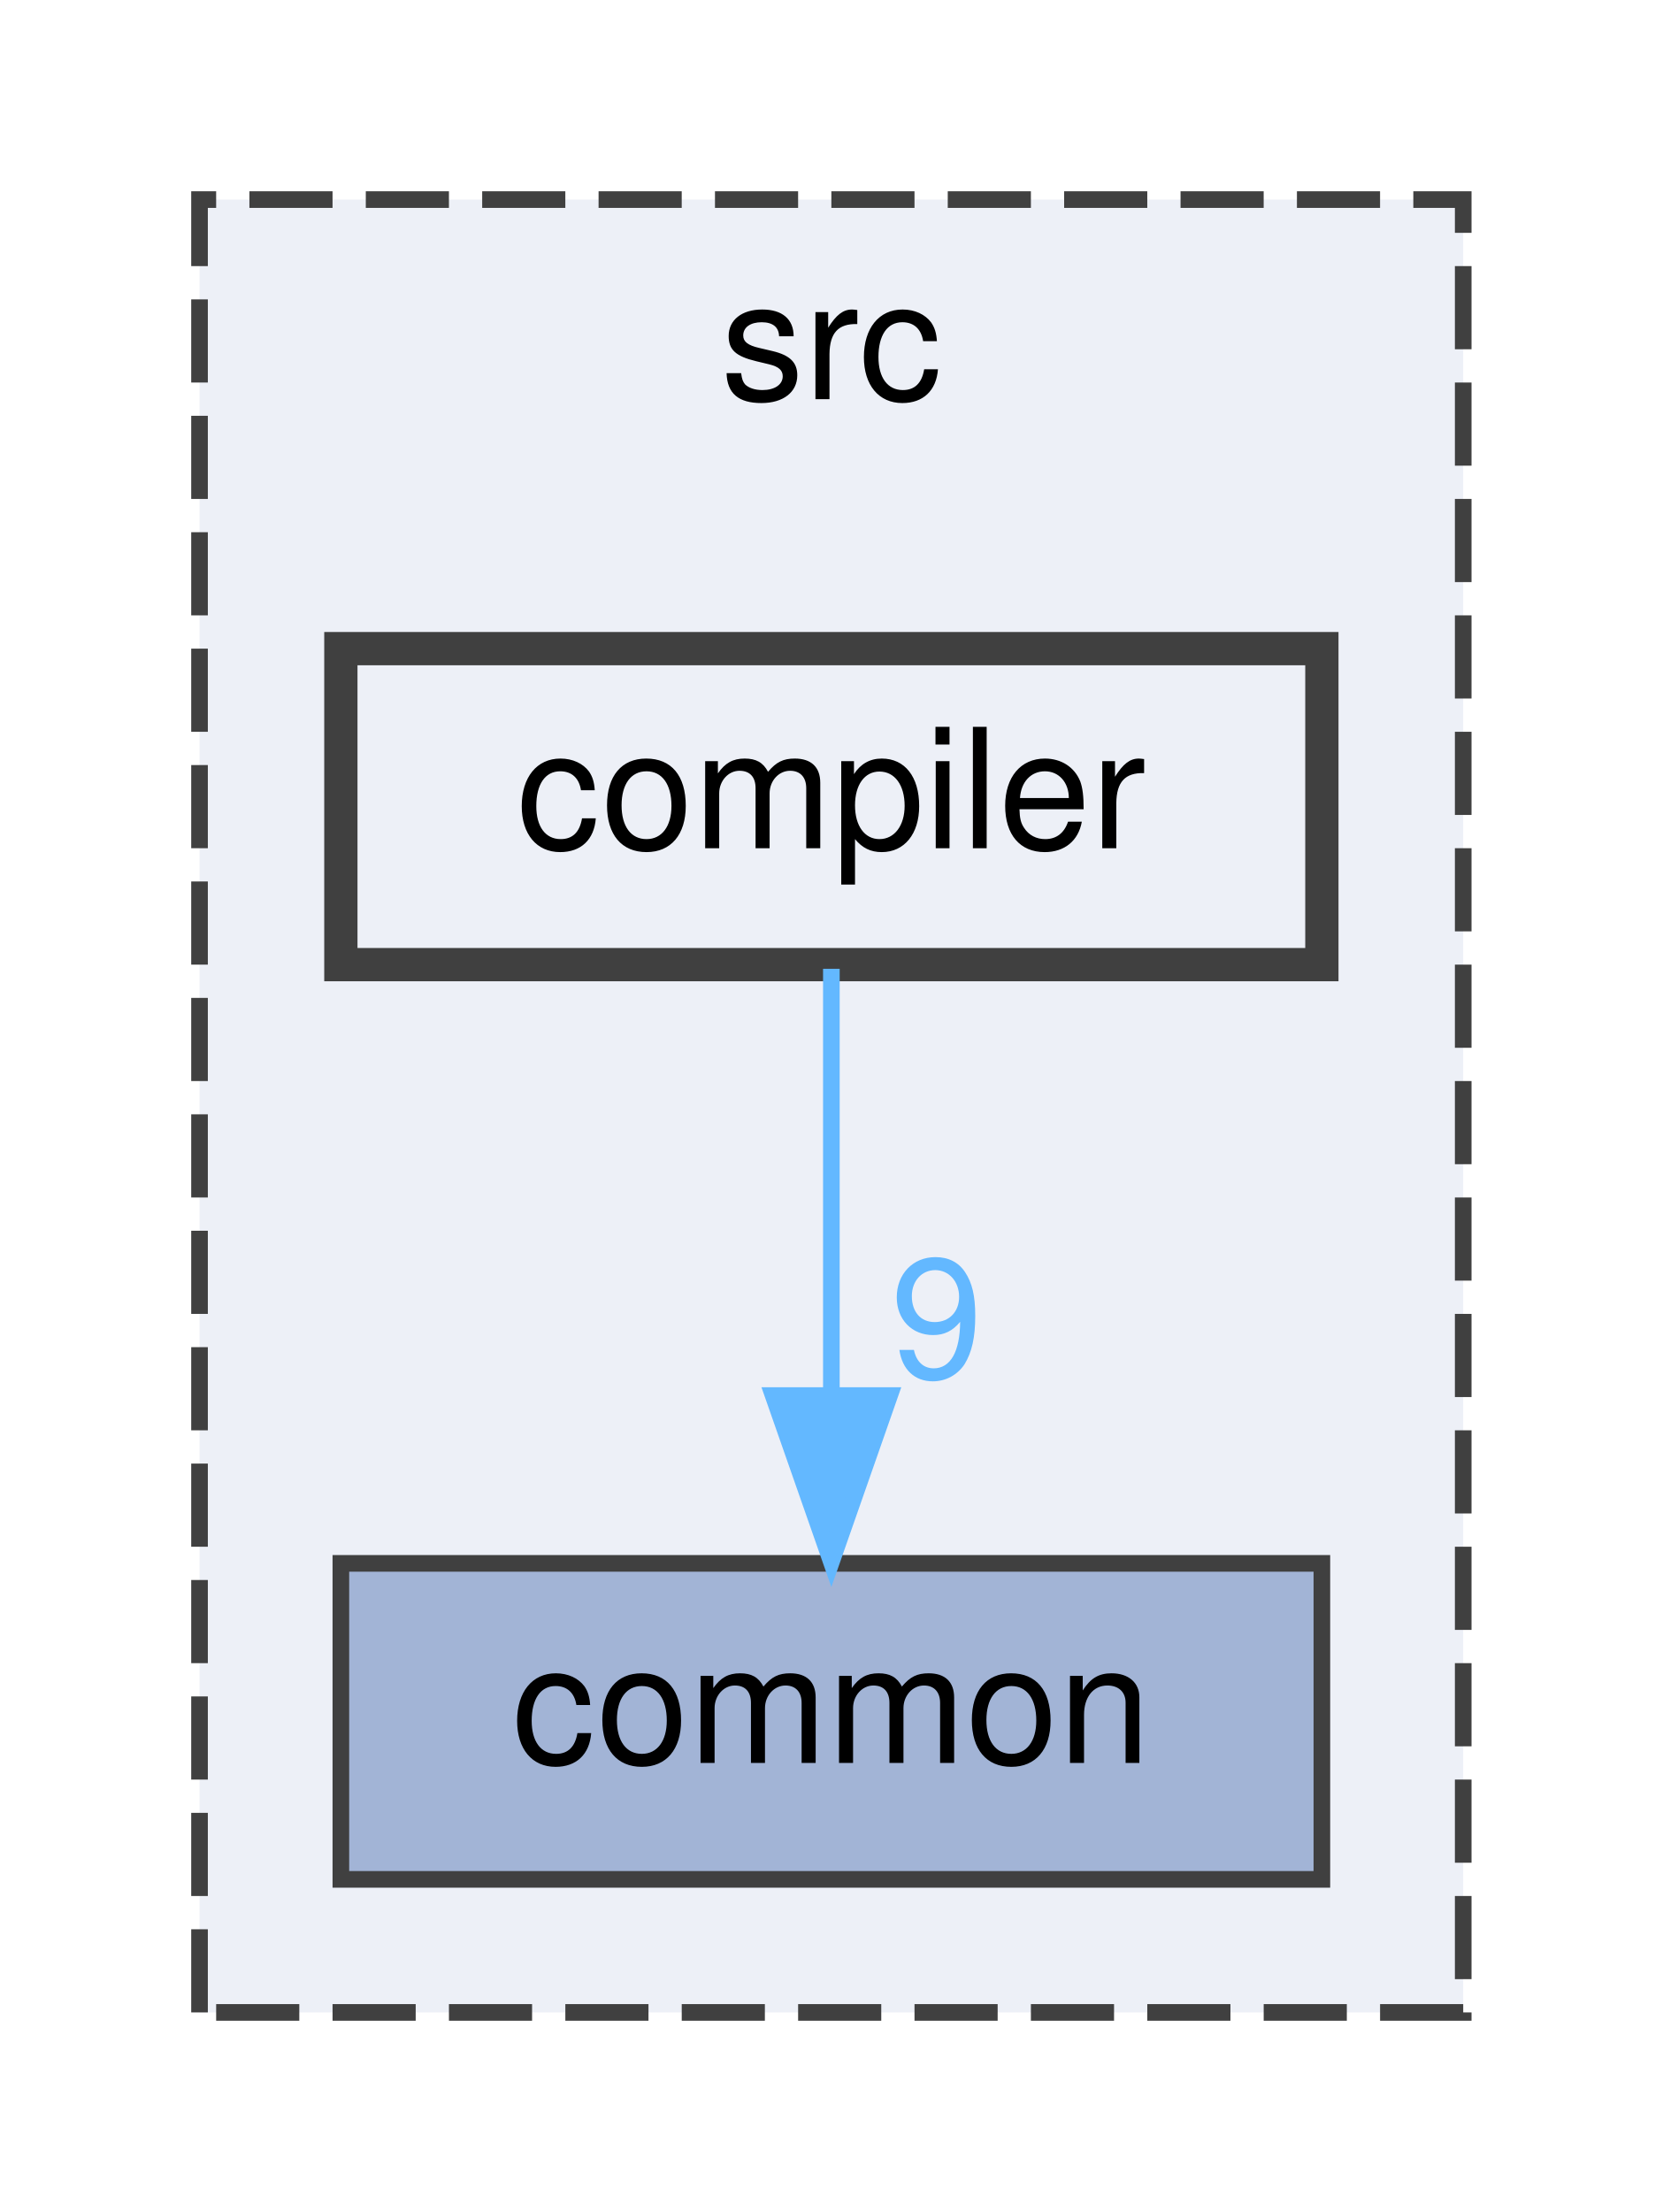
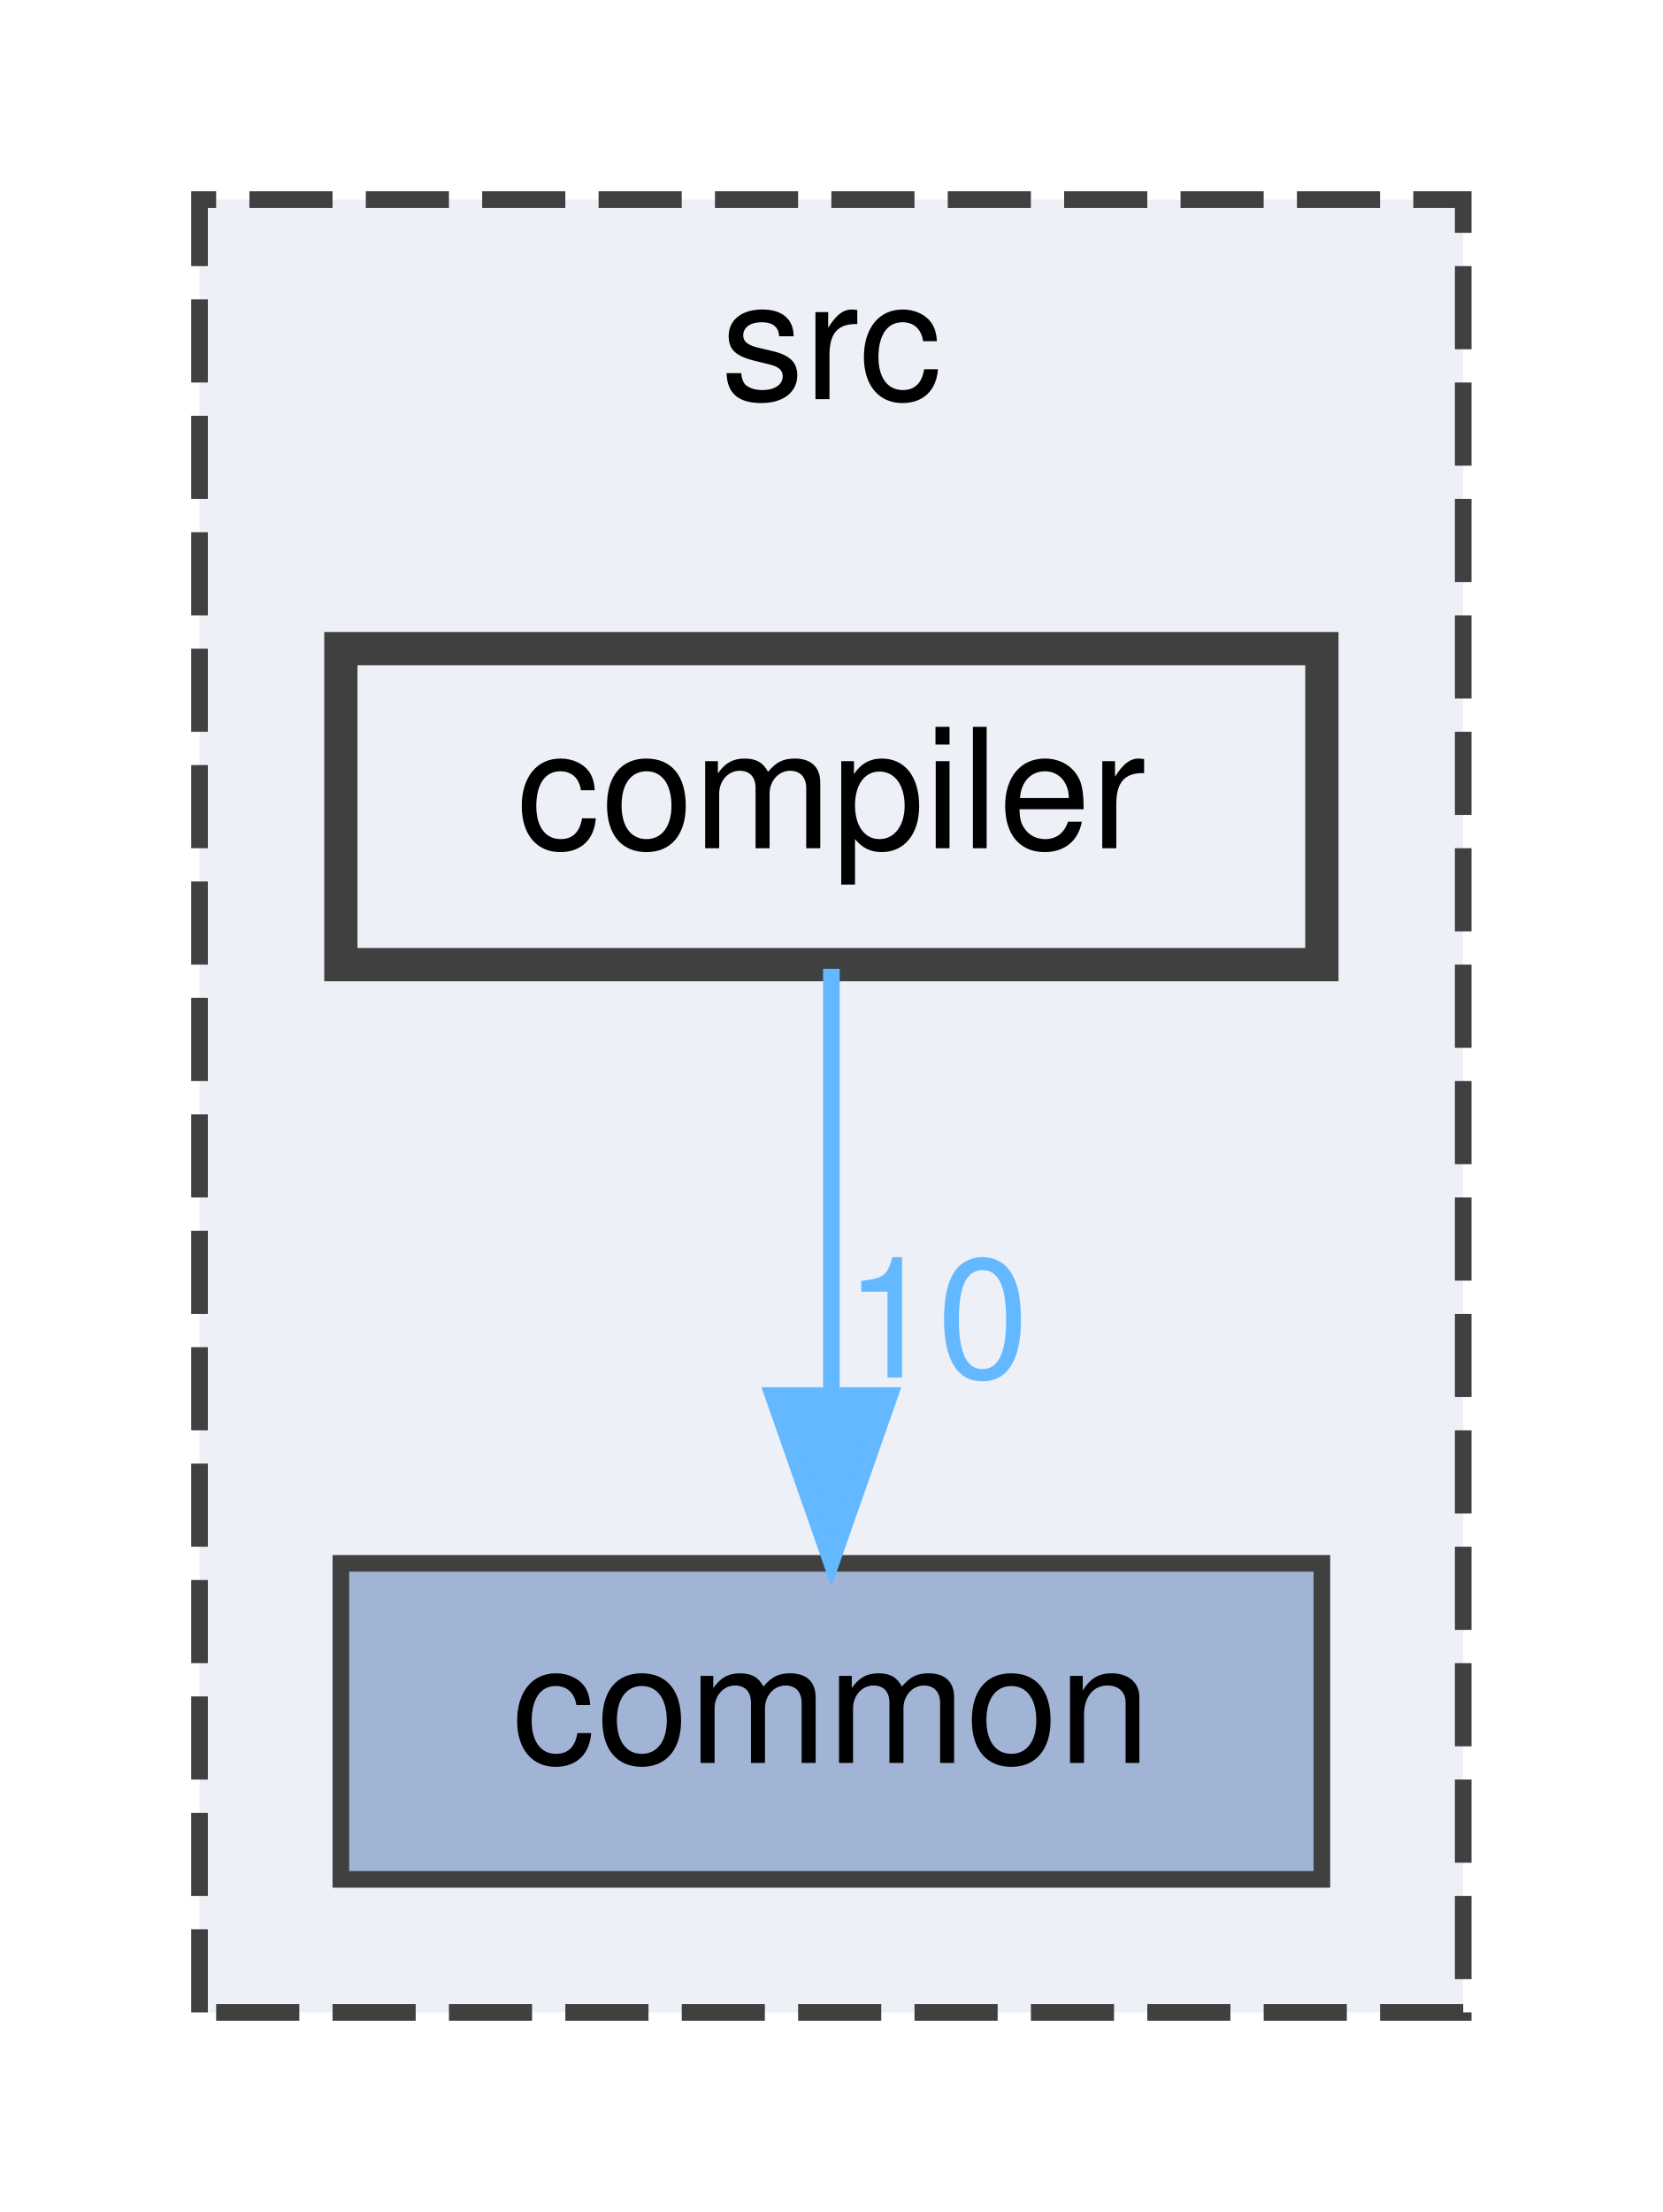
<svg xmlns="http://www.w3.org/2000/svg" xmlns:xlink="http://www.w3.org/1999/xlink" width="100pt" height="133pt" viewBox="0.00 0.00 100.00 133.00">
  <g id="graph0" class="graph" transform="scale(1 1) rotate(0) translate(4 129)">
    <g id="clust1" class="cluster">
      <g id="a_clust1">
        <a xlink:href="dir_68267d1309a1af8e8297ef4c3efbcdba.html" target="_top" xlink:title="src">
          <polygon fill="#edf0f7" stroke="#404040" stroke-dasharray="5,2" points="8,-8 8,-117 84,-117 84,-8 8,-8" />
          <text text-anchor="middle" x="46" y="-105" font-family="Helvetica,sans-Serif" font-size="10.00">src</text>
        </a>
      </g>
    </g>
    <g id="node1" class="node">
      <g id="a_node1">
        <a xlink:href="dir_fdedb0aba14d44ce9d99bc100e026e6a.html" target="_top" xlink:title="common">
          <polygon fill="#a2b4d6" stroke="#404040" points="75.5,-35 16.5,-35 16.5,-16 75.5,-16 75.5,-35" />
          <text text-anchor="middle" x="46" y="-23" font-family="Helvetica,sans-Serif" font-size="10.00">common</text>
        </a>
      </g>
    </g>
    <g id="node2" class="node">
      <g id="a_node2">
        <a xlink:href="dir_f13bc85843fa14191e0ad4a3a157cf60.html" target="_top" xlink:title="compiler">
          <polygon fill="#edf0f7" stroke="#404040" stroke-width="2" points="75.5,-90 16.5,-90 16.5,-71 75.5,-71 75.5,-90" />
          <text text-anchor="middle" x="46" y="-78" font-family="Helvetica,sans-Serif" font-size="10.00">compiler</text>
        </a>
      </g>
    </g>
    <g id="edge1" class="edge">
      <g id="a_edge1">
        <a xlink:href="dir_000003_000002.html" target="_top">
          <path fill="none" stroke="#63b8ff" d="M46,-70.75C46,-63.8 46,-53.85 46,-45.13" />
          <polygon fill="#63b8ff" stroke="#63b8ff" points="49.5,-45.09 46,-35.09 42.5,-45.09 49.5,-45.09" />
        </a>
      </g>
      <g id="a_edge1-headlabel">
-         <a xlink:href="dir_000003_000002.html" target="_top" xlink:title="9">
-           <text text-anchor="middle" x="52.34" y="-46.18" font-family="Helvetica,sans-Serif" font-size="10.00" fill="#63b8ff">9</text>
+         <a xlink:href="dir_000003_000002.html" target="_top" xlink:title="10">
+           <text text-anchor="middle" x="52.34" y="-46.18" font-family="Helvetica,sans-Serif" font-size="10.00" fill="#63b8ff">10</text>
        </a>
      </g>
    </g>
  </g>
</svg>
